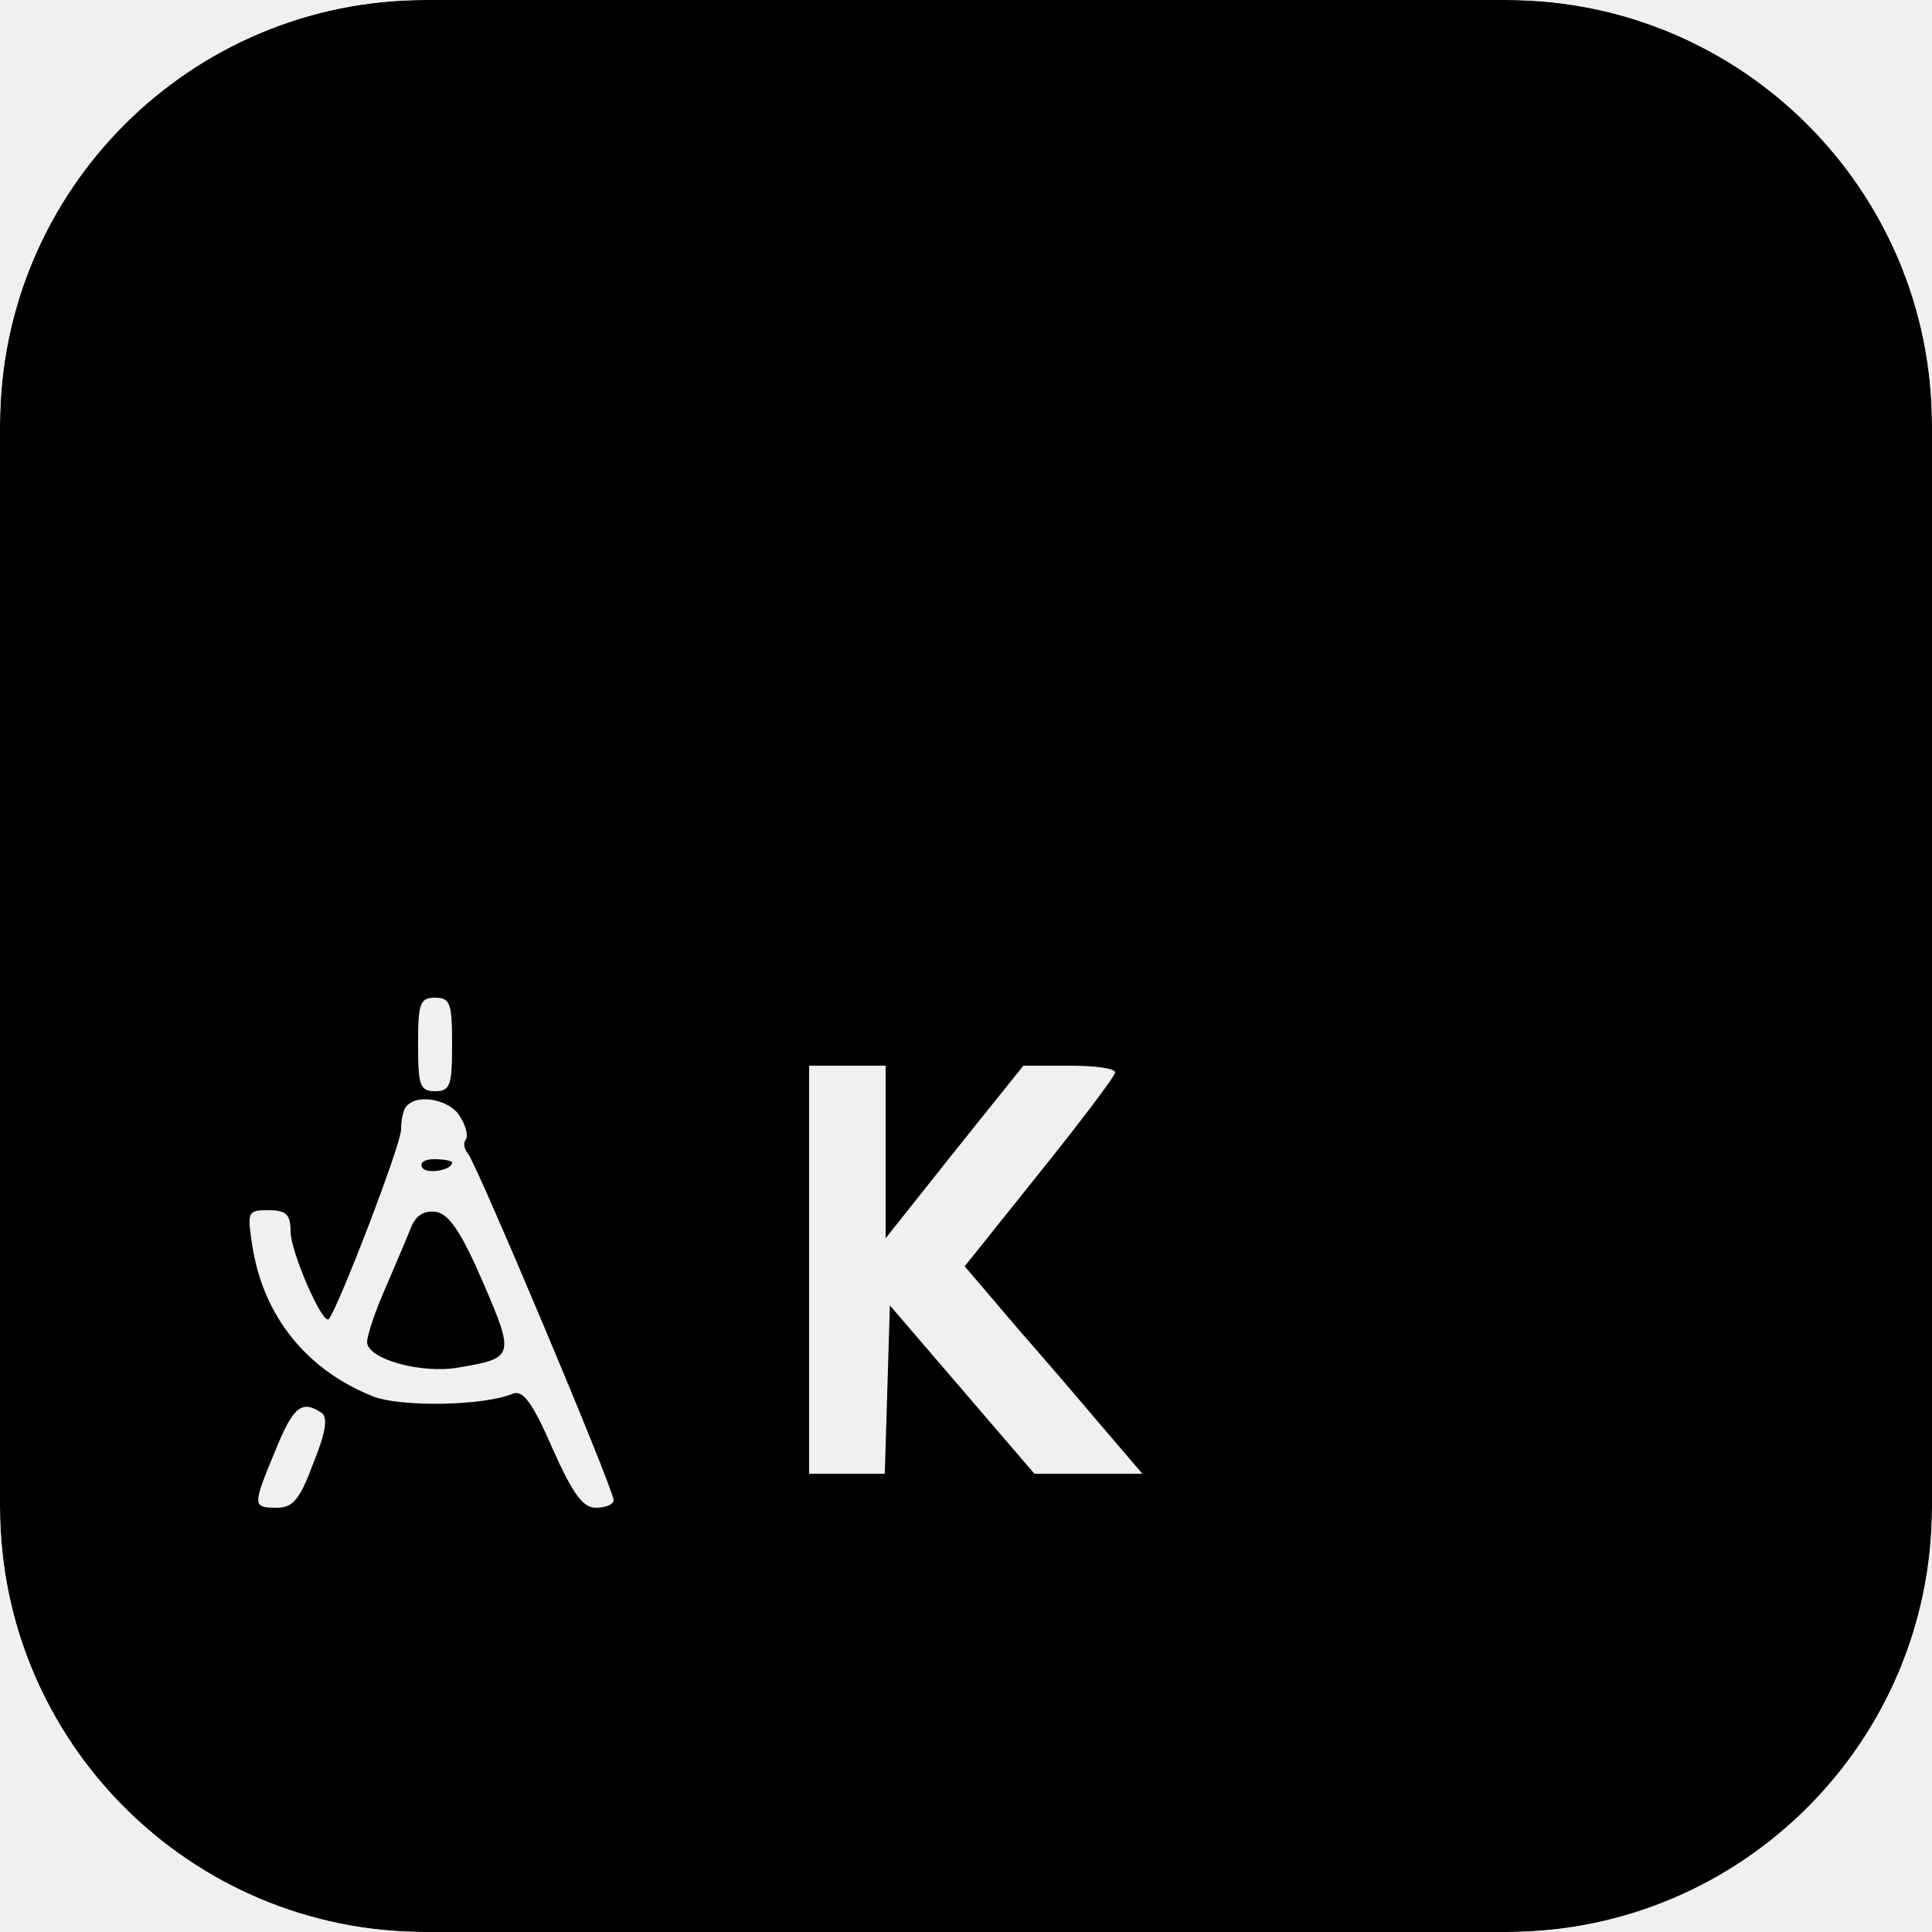
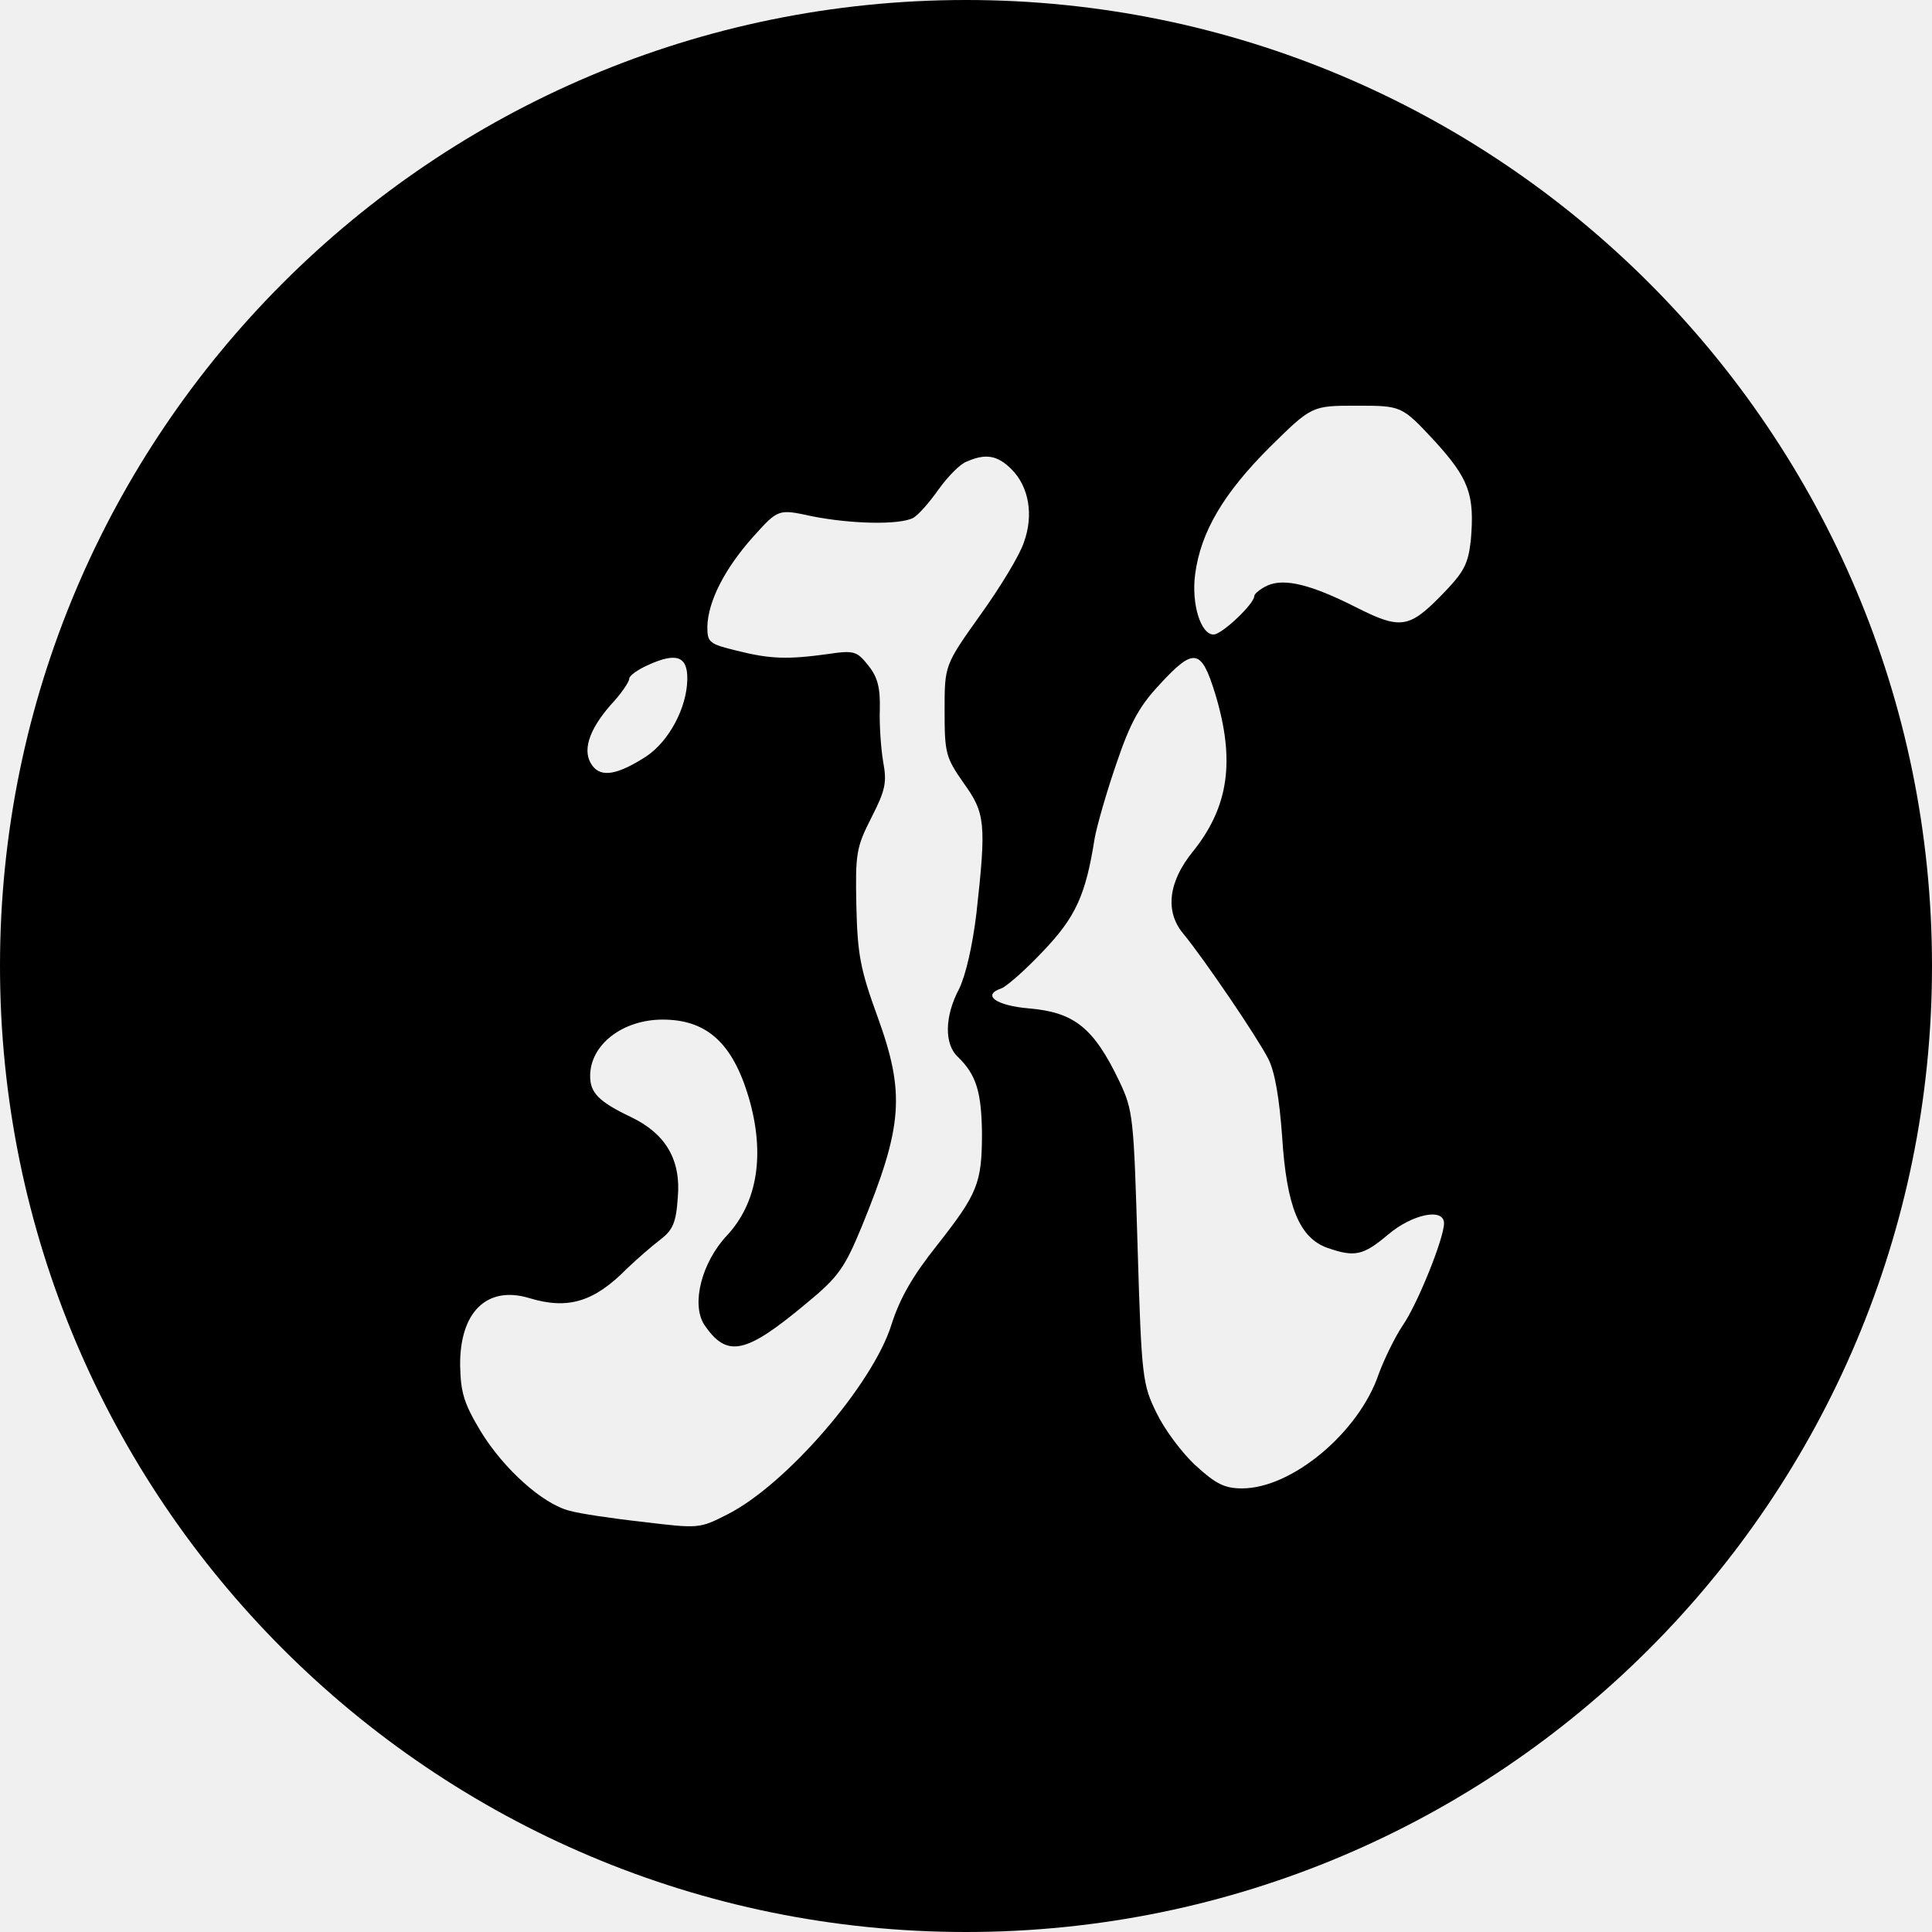
- <svg xmlns="http://www.w3.org/2000/svg" viewBox="0 0 100 100">
-   <defs>
-     <mask id="kefer-mark-cutout">
-       <rect width="100" height="100" rx="22" fill="#fff" />
-       <g transform="translate(8,82) scale(0.044,-0.044)" fill="#000" stroke="none">
-         <path d="M310 635 c0 -48 2 -55 20 -55 18 0 20 7 20 55 0 48 -2 55 -20 55 -18 0 -20 -7 -20 -55z" />
-         <path d="M770 370 l0 -240 45 0 44 0 3 99 3 99 85 -99 85 -99 63 0 64 0 -41 48 c-22 26 -69 81 -104 121 l-64 75 88 110 c49 61 89 114 89 118 0 5 -24 8 -54 8 l-54 0 -81 -101 -81 -102 0 102 0 101 -45 0 -45 0 0 -240z" />
-         <path d="M297 563 c-4 -3 -7 -16 -7 -28 0 -18 -74 -210 -85 -223 -7 -8 -45 79 -45 103 0 20 -5 25 -26 25 -25 0 -25 -2 -19 -42 13 -83 64 -146 142 -177 33 -13 131 -11 164 3 12 5 23 -9 47 -64 24 -54 36 -70 51 -70 12 0 21 4 21 9 0 13 -160 393 -171 407 -5 6 -6 13 -3 17 3 3 1 15 -6 26 -10 20 -49 29 -63 14z m53 -67 c0 -9 -30 -14 -35 -6 -4 6 3 10 14 10 12 0 21 -2 21 -4z m36 -140 c38 -88 37 -90 -28 -101 -44 -8 -108 10 -108 30 0 7 9 35 21 62 11 26 25 58 30 71 6 16 16 22 30 20 15 -2 30 -24 55 -82z" />
-         <path d="M142 157 c-27 -65 -27 -67 2 -67 19 0 27 10 43 53 15 37 17 54 9 59 -23 15 -33 7 -54 -45z" />
-       </g>
-     </mask>
-   </defs>
-   <rect width="100" height="100" rx="22" fill="#000" mask="url(#kefer-mark-cutout)" />
+ <svg xmlns="http://www.w3.org/2000/svg" viewBox="0 0 100 100" width="100" height="100" fill="none">
+   <path d="M100 50c0 27.614-22.386 50-50 50-27.614 0-50-22.386-50-50 0-27.614 22.386-50 50-50 27.614 0 50 22.386 50 50z m-34.298-26.834c-2.369 2.369-3.553 4.362-3.842 6.557-0.202 1.531 0.289 3.12 0.953 3.12 0.433 0 2.109-1.589 2.109-1.993 0-0.116 0.318-0.376 0.693-0.549 0.867-0.376 2.224-0.058 4.564 1.127 2.282 1.155 2.744 1.098 4.391-0.578 1.213-1.242 1.415-1.618 1.56-2.889 0.202-2.369-0.087-3.178-1.907-5.171-1.675-1.791-1.675-1.791-4.015-1.791-2.311 0-2.311 0-4.506 2.167z m-15.657 0.722c-0.347 0.116-0.982 0.78-1.444 1.415-0.462 0.664-1.04 1.329-1.329 1.502-0.722 0.376-3.235 0.318-5.258-0.087-1.733-0.376-1.733-0.376-3.033 1.069-1.473 1.647-2.34 3.351-2.369 4.651 0 0.809 0.087 0.895 1.531 1.242 1.704 0.433 2.629 0.462 4.709 0.173 1.358-0.202 1.502-0.144 2.08 0.578 0.491 0.607 0.635 1.155 0.607 2.282-0.029 0.809 0.058 2.022 0.173 2.715 0.202 1.069 0.116 1.473-0.607 2.889-0.78 1.531-0.838 1.849-0.78 4.564 0.058 2.513 0.202 3.293 1.098 5.748 1.444 3.986 1.3 5.662-0.809 10.833-0.895 2.167-1.213 2.629-2.86 3.986-3.178 2.658-4.131 2.86-5.315 1.098-0.664-1.069-0.116-3.207 1.184-4.593 1.589-1.704 1.993-4.218 1.127-7.164-0.838-2.802-2.167-4.015-4.449-4.015-2.08 0-3.755 1.3-3.755 2.918 0 0.867 0.433 1.329 2.138 2.138 1.791 0.867 2.571 2.224 2.398 4.16-0.087 1.3-0.26 1.675-0.895 2.167-0.462 0.347-1.213 1.011-1.733 1.502-1.704 1.733-3.062 2.138-5.055 1.531-2.195-0.664-3.611 0.722-3.582 3.495 0.029 1.415 0.202 1.964 1.069 3.409 1.184 1.935 3.207 3.755 4.593 4.102 0.491 0.144 2.224 0.404 3.813 0.578 2.86 0.347 2.918 0.347 4.333-0.376 3.062-1.531 7.568-6.76 8.522-9.851 0.433-1.358 1.098-2.513 2.34-4.073 2.109-2.687 2.34-3.207 2.34-5.835-0.029-2.109-0.289-3.004-1.242-3.929-0.722-0.664-0.693-2.109 0.058-3.524 0.347-0.722 0.693-2.224 0.895-3.9 0.52-4.68 0.462-5.2-0.664-6.76-0.924-1.329-0.982-1.531-0.982-3.755 0-2.34 0-2.34 1.849-4.94 1.04-1.444 2.051-3.12 2.253-3.755 0.52-1.415 0.26-2.889-0.635-3.784-0.722-0.722-1.329-0.838-2.311-0.404z m-16.523 10.544c-0.52 0.231-0.953 0.549-0.953 0.693 0 0.173-0.433 0.809-0.982 1.387-1.127 1.3-1.473 2.398-0.924 3.12 0.462 0.635 1.329 0.462 2.802-0.491 1.155-0.78 2.08-2.484 2.109-3.958 0.029-1.213-0.549-1.444-2.051-0.751z m26.518 0.982c-1.04 1.098-1.531 1.964-2.253 4.102-0.52 1.502-1.011 3.235-1.127 3.871-0.462 2.946-0.982 4.073-2.658 5.835-0.895 0.953-1.878 1.82-2.167 1.935-1.04 0.347-0.289 0.895 1.444 1.04 2.311 0.202 3.322 0.982 4.651 3.755 0.722 1.531 0.751 1.82 0.953 8.637 0.202 6.76 0.26 7.077 0.982 8.551 0.404 0.838 1.3 2.051 2.022 2.715 1.04 0.953 1.502 1.184 2.398 1.184 2.6 0 6.066-2.918 7.077-5.922 0.289-0.78 0.838-1.907 1.242-2.513 0.751-1.069 2.138-4.506 2.138-5.286 0-0.809-1.618-0.491-2.889 0.578-1.3 1.098-1.733 1.184-3.149 0.693-1.444-0.52-2.109-2.109-2.34-5.748-0.144-1.993-0.376-3.38-0.722-4.044-0.578-1.127-3.322-5.171-4.42-6.5-0.924-1.127-0.751-2.658 0.52-4.218 1.878-2.34 2.195-4.737 1.155-8.175-0.722-2.34-1.098-2.398-2.86-0.491z" style="fill: currentColor; fill-rule: evenodd" />
</svg>
